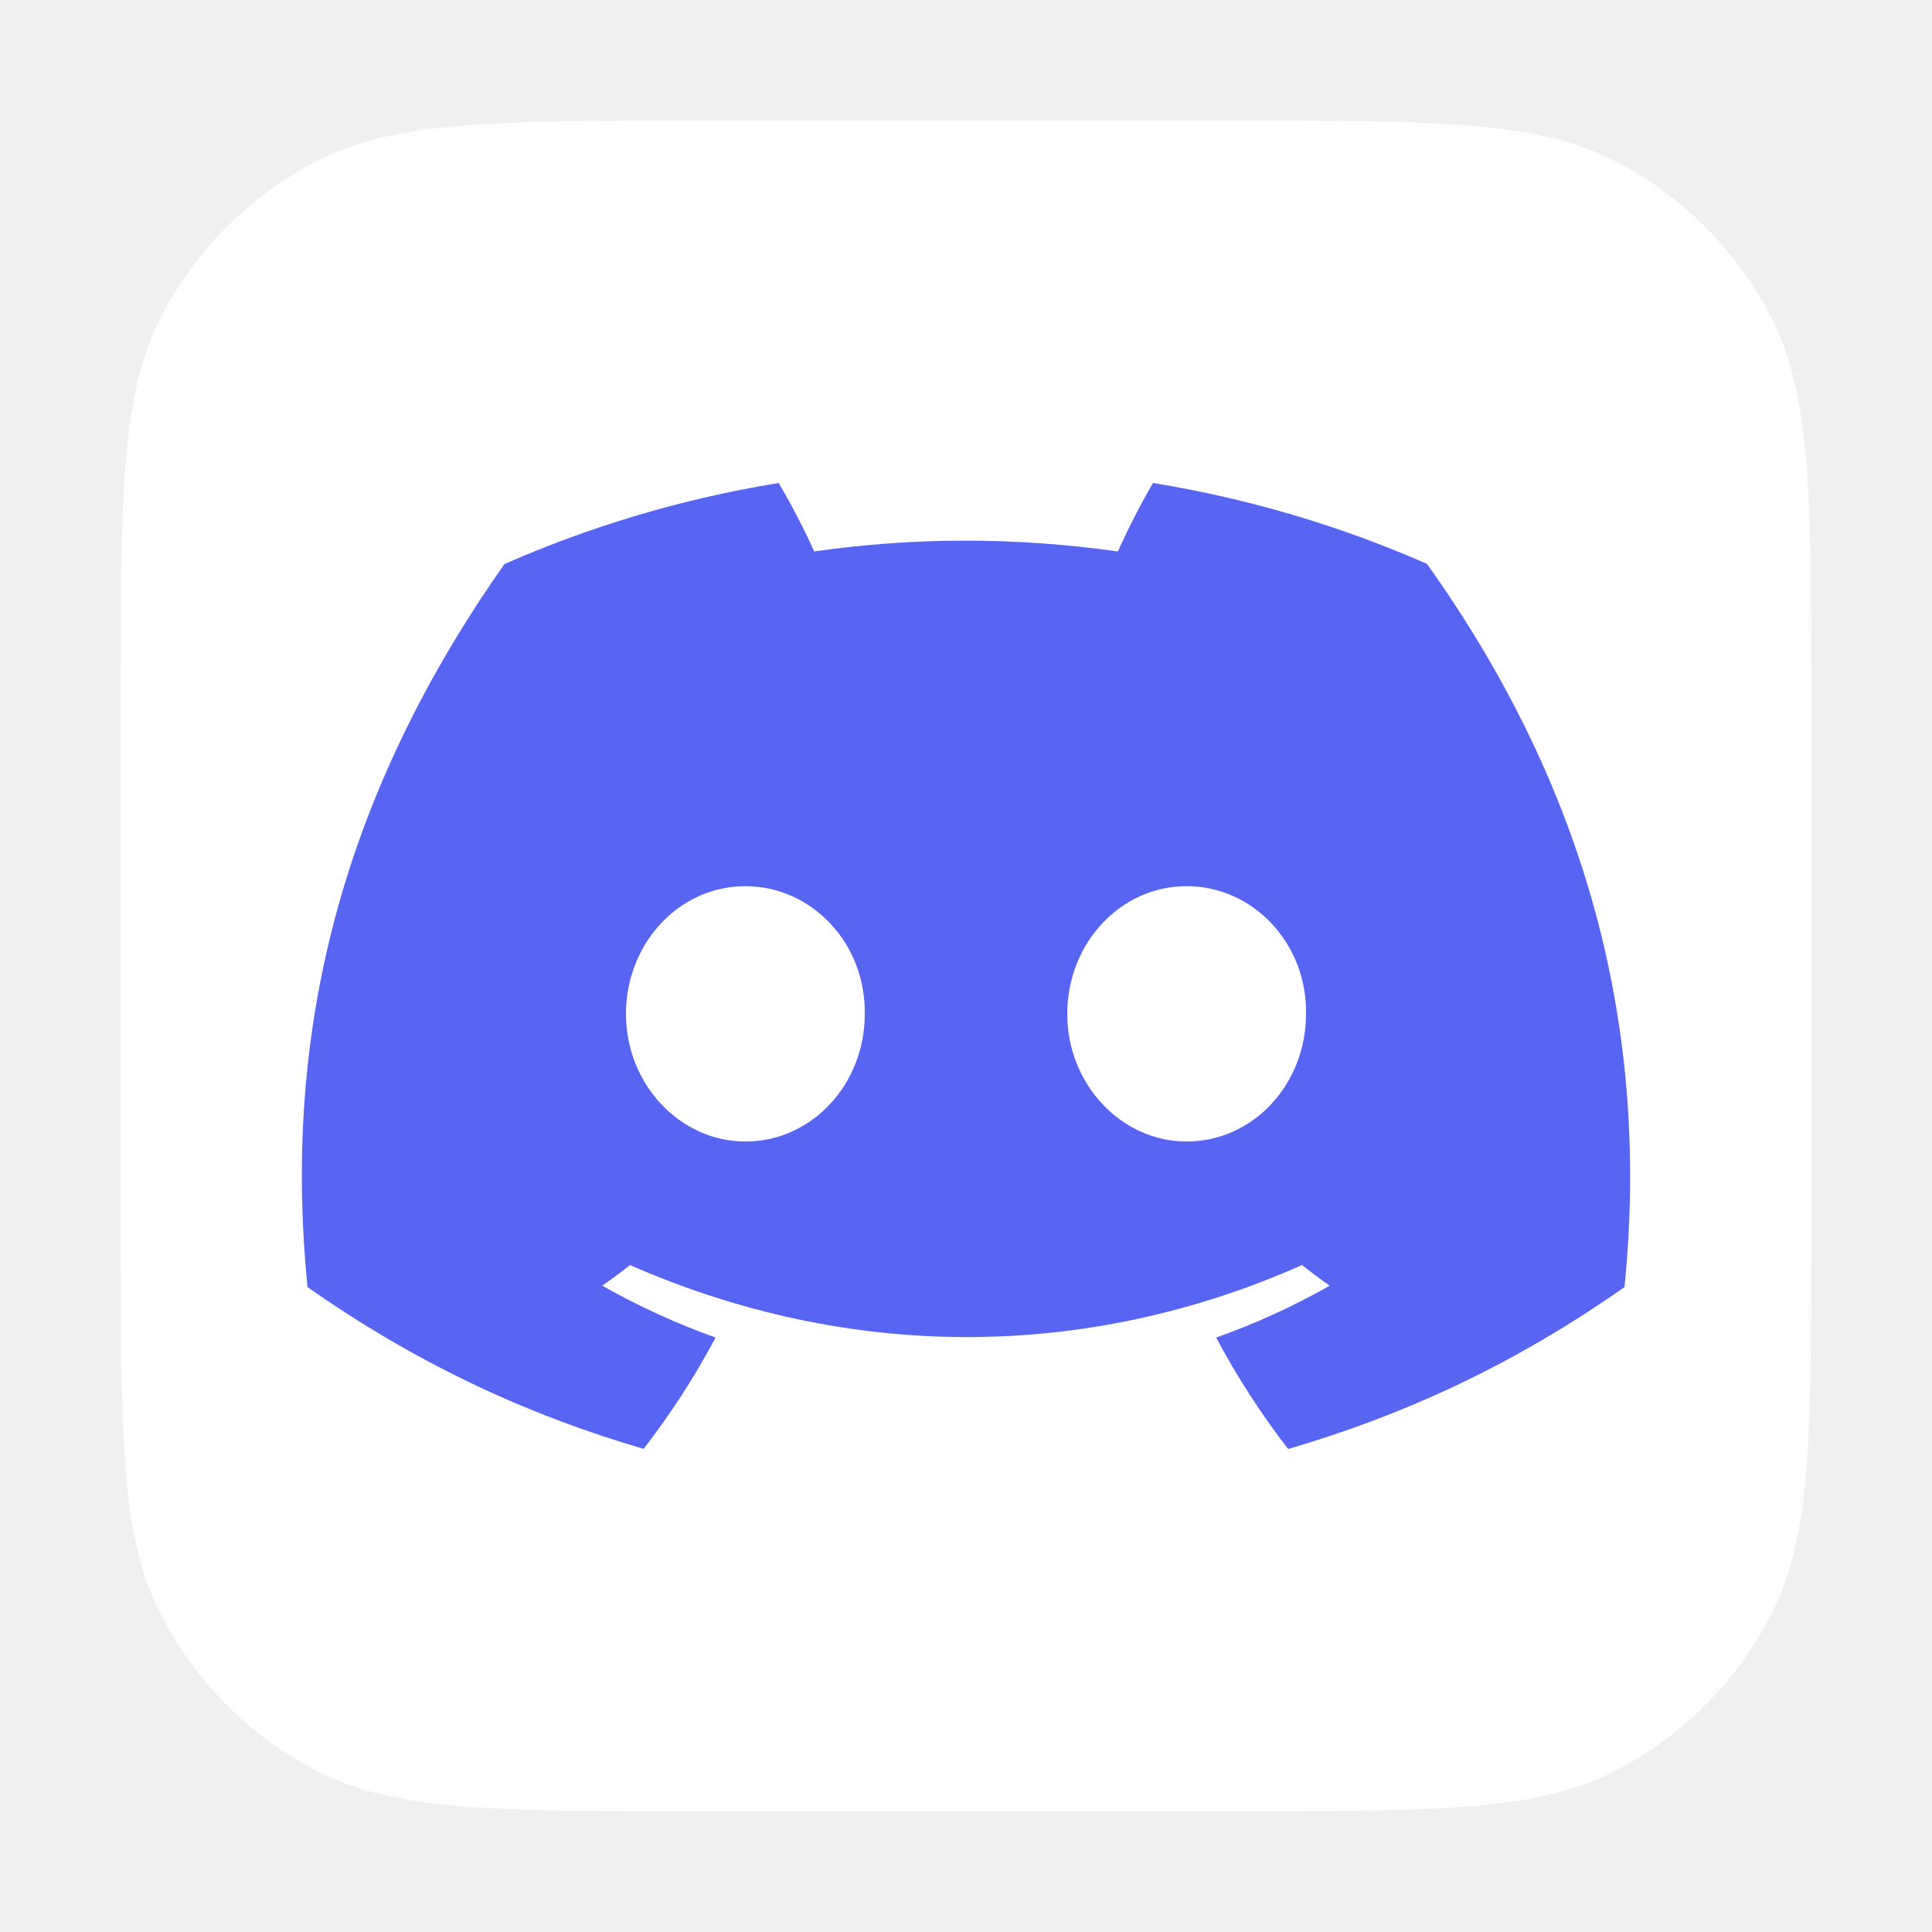
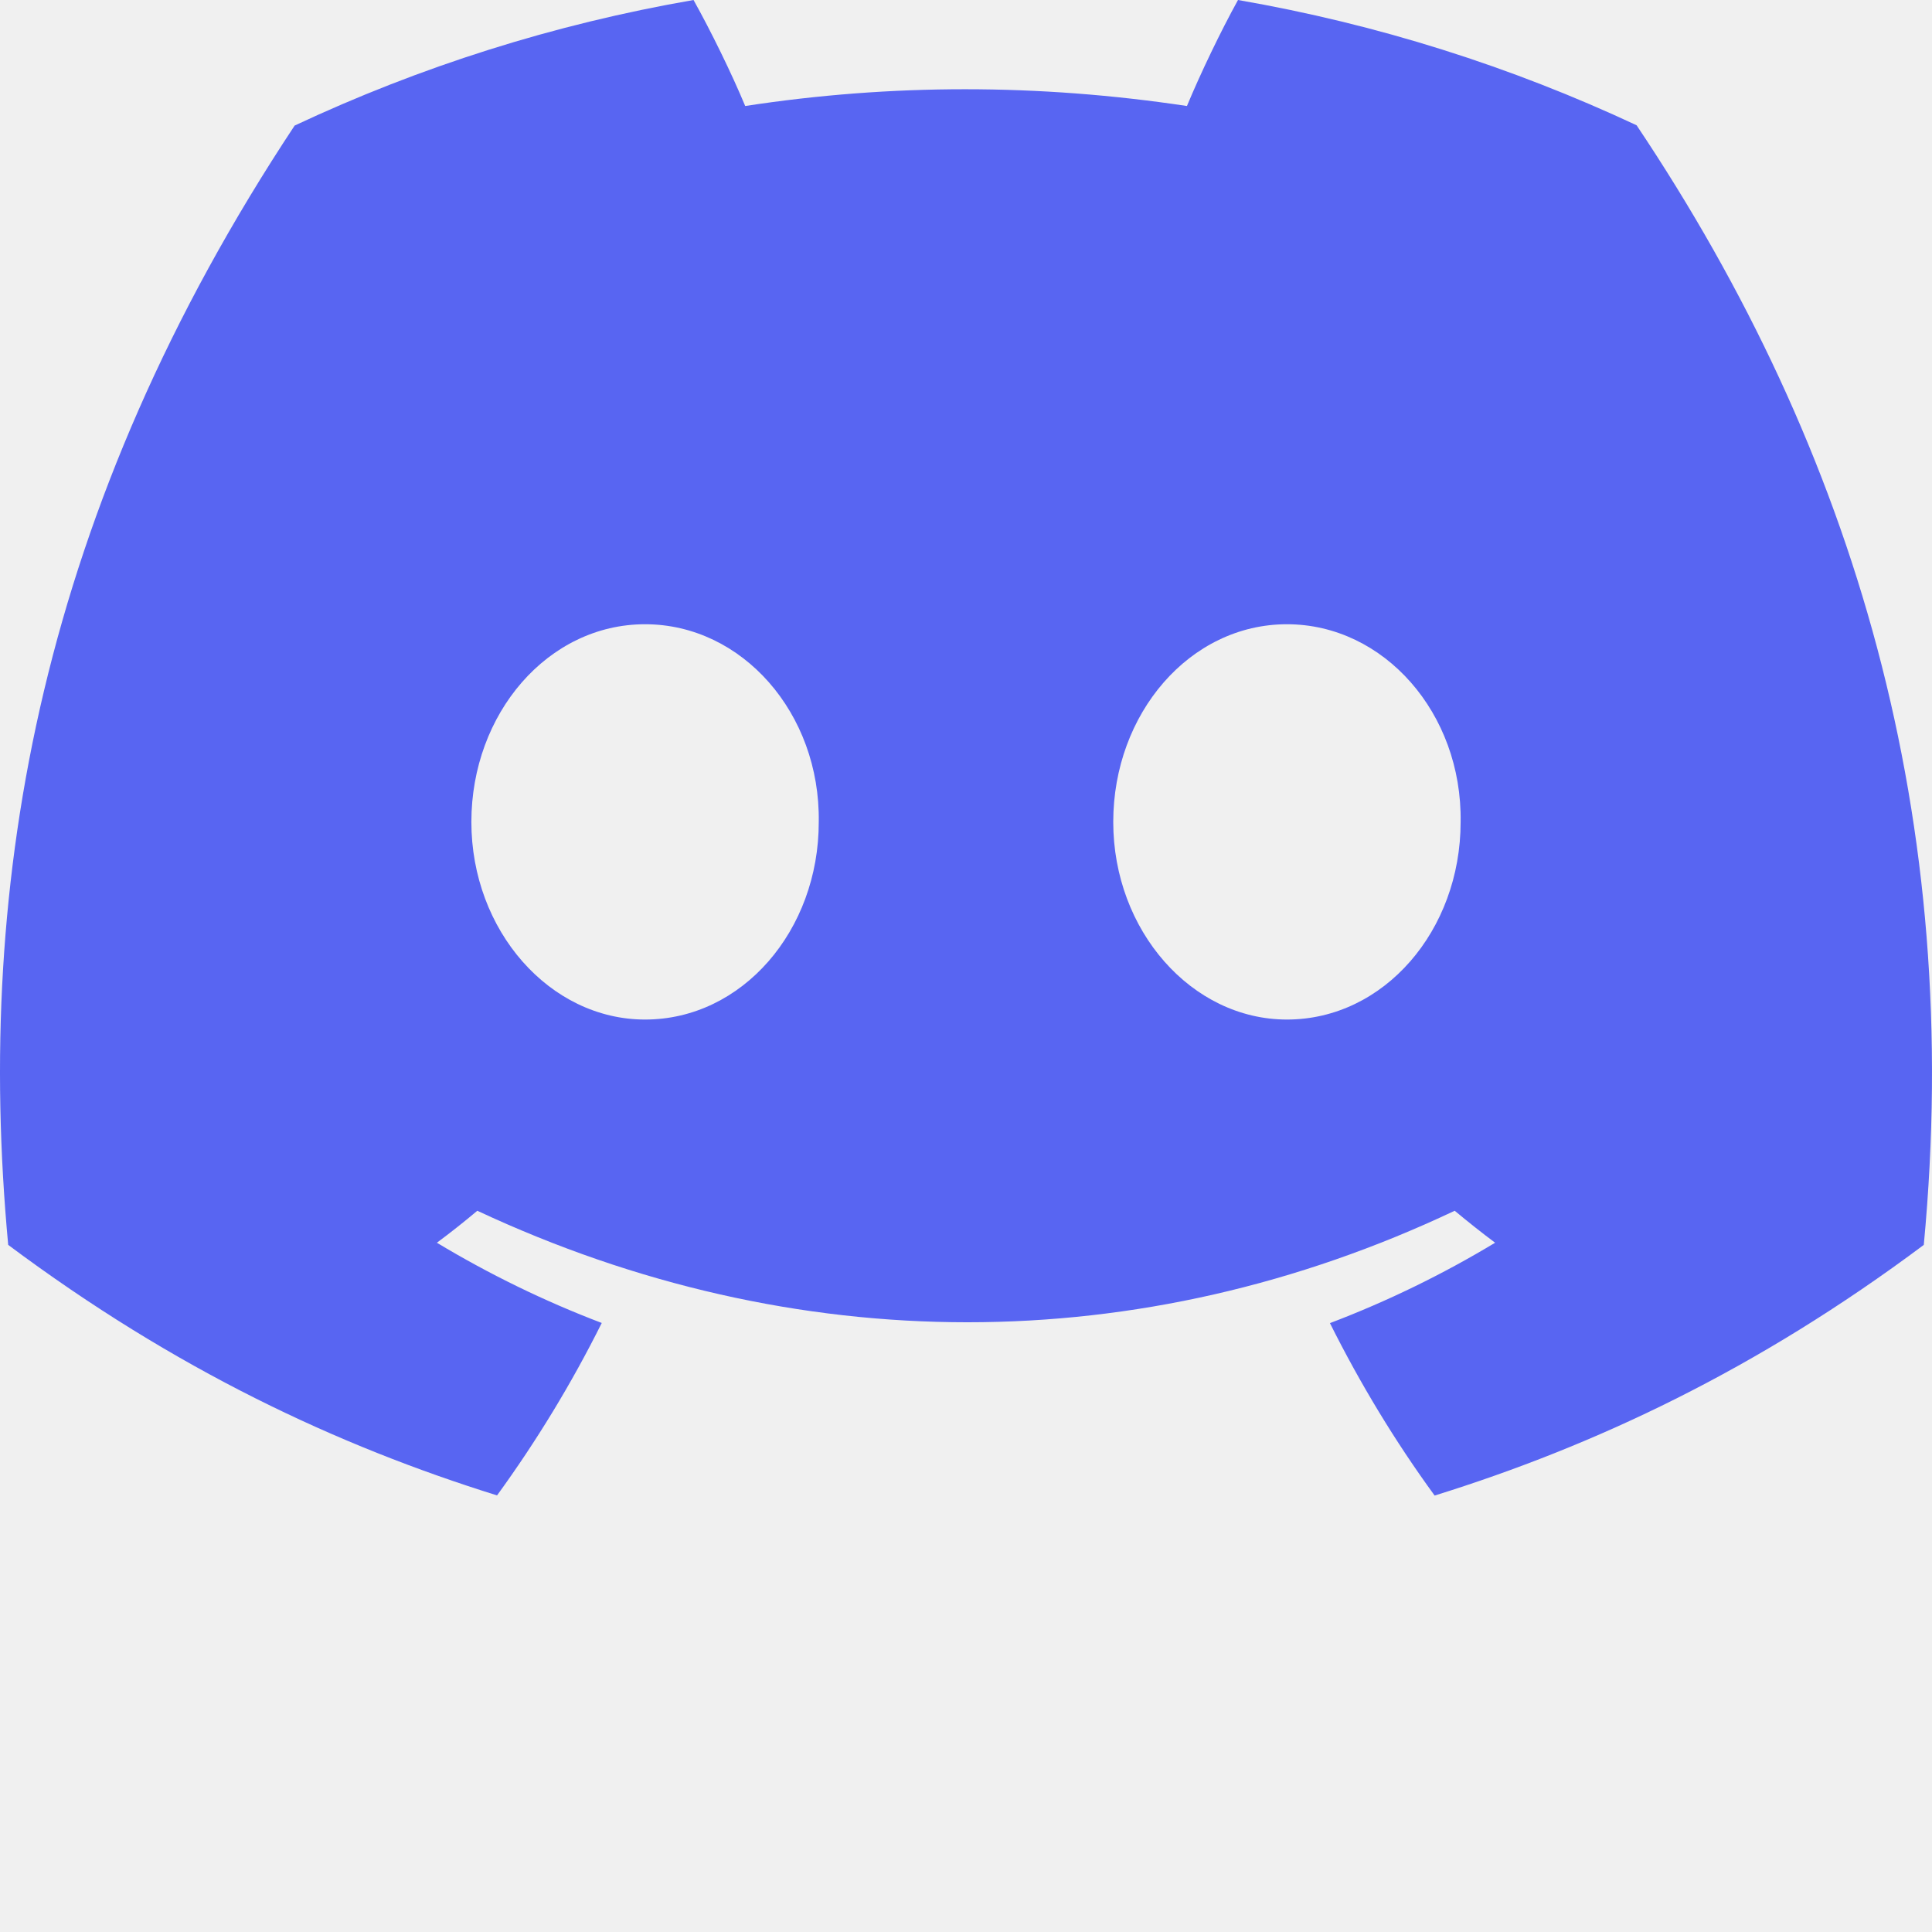
- <svg xmlns="http://www.w3.org/2000/svg" width="800px" height="800px" viewBox="0 0 32 32" fill="none">
-   <path d="M2 11.6C2 8.24 2 6.56 2.654 5.276C3.229 4.147 4.147 3.229 5.276 2.654C6.56 2 8.24 2 11.6 2H20.4C23.76 2 25.441 2 26.724 2.654C27.853 3.229 28.771 4.147 29.346 5.276C30 6.56 30 8.24 30 11.6V20.4C30 23.76 30 25.441 29.346 26.724C28.771 27.853 27.853 28.771 26.724 29.346C25.441 30 23.76 30 20.4 30H11.6C8.24 30 6.56 30 5.276 29.346C4.147 28.771 3.229 27.853 2.654 26.724C2 25.441 2 23.76 2 20.4V11.6Z" fill="white" />
-   <path d="M23.636 9.34C22.212 8.714 20.689 8.259 19.097 8C18.902 8.332 18.673 8.779 18.516 9.134C16.824 8.895 15.147 8.895 13.486 9.134C13.328 8.779 13.095 8.332 12.897 8C11.304 8.259 9.779 8.716 8.355 9.343C5.483 13.421 4.704 17.398 5.093 21.318C6.999 22.655 8.845 23.467 10.66 23.998C11.108 23.419 11.508 22.803 11.852 22.154C11.196 21.919 10.568 21.631 9.975 21.295C10.132 21.186 10.286 21.071 10.435 20.953C14.055 22.544 17.988 22.544 21.565 20.953C21.715 21.071 21.869 21.186 22.025 21.295C21.43 21.632 20.8 21.921 20.144 22.155C20.488 22.803 20.887 23.421 21.336 24C23.153 23.469 25.001 22.657 26.907 21.318C27.363 16.774 26.126 12.834 23.636 9.34ZM12.345 18.907C11.259 18.907 10.368 17.954 10.368 16.794C10.368 15.633 11.24 14.678 12.345 14.678C13.451 14.678 14.342 15.631 14.323 16.794C14.325 17.954 13.451 18.907 12.345 18.907ZM19.654 18.907C18.568 18.907 17.677 17.954 17.677 16.794C17.677 15.633 18.549 14.678 19.654 14.678C20.76 14.678 21.651 15.631 21.632 16.794C21.632 17.954 20.76 18.907 19.654 18.907Z" fill="#5865F2" />
+ <svg xmlns="http://www.w3.org/2000/svg" aria-label="Discord" role="img" viewBox="0 0 256 256" preserveAspectRatio="xMidYMid">
+   <g>
+     <path d="M216.856,16.597 C200.285,8.843 182.566,3.208 164.042,0 C161.767,4.113 159.109,9.645 157.276,14.046 C137.584,11.085 118.073,11.085 98.743,14.046 C96.911,9.645 94.193,4.113 91.897,0 C73.353,3.208 55.613,8.864 39.042,16.638 C5.618,67.147 -3.443,116.401 1.087,164.956 C23.256,181.511 44.74,191.568 65.862,198.149 C71.077,190.971 75.728,183.341 79.735,175.3 C72.104,172.401 64.795,168.822 57.889,164.668 C59.721,163.311 61.513,161.891 63.245,160.431 C105.367,180.133 151.135,180.133 192.755,160.431 C194.506,161.891 196.298,163.311 198.11,164.668 C191.184,168.843 183.855,172.421 176.224,175.321 C180.23,183.341 184.862,190.992 190.097,198.169 C211.239,191.588 232.743,181.532 254.912,164.956 C260.228,108.668 245.831,59.866 216.856,16.597 Z M85.474,135.095 C72.829,135.095 62.459,123.29 62.459,108.915 C62.459,94.54 72.608,82.715 85.474,82.715 C98.341,82.715 108.71,94.519 108.489,108.915 C108.509,123.29 98.341,135.095 85.474,135.095 Z M170.525,135.095 C157.88,135.095 147.511,123.29 147.511,108.915 C147.511,94.54 157.659,82.715 170.525,82.715 C183.392,82.715 193.761,94.519 193.54,108.915 C193.54,123.29 183.392,135.095 170.525,135.095 Z" fill="#5865F2" fill-rule="nonzero" />
+   </g>
</svg>
